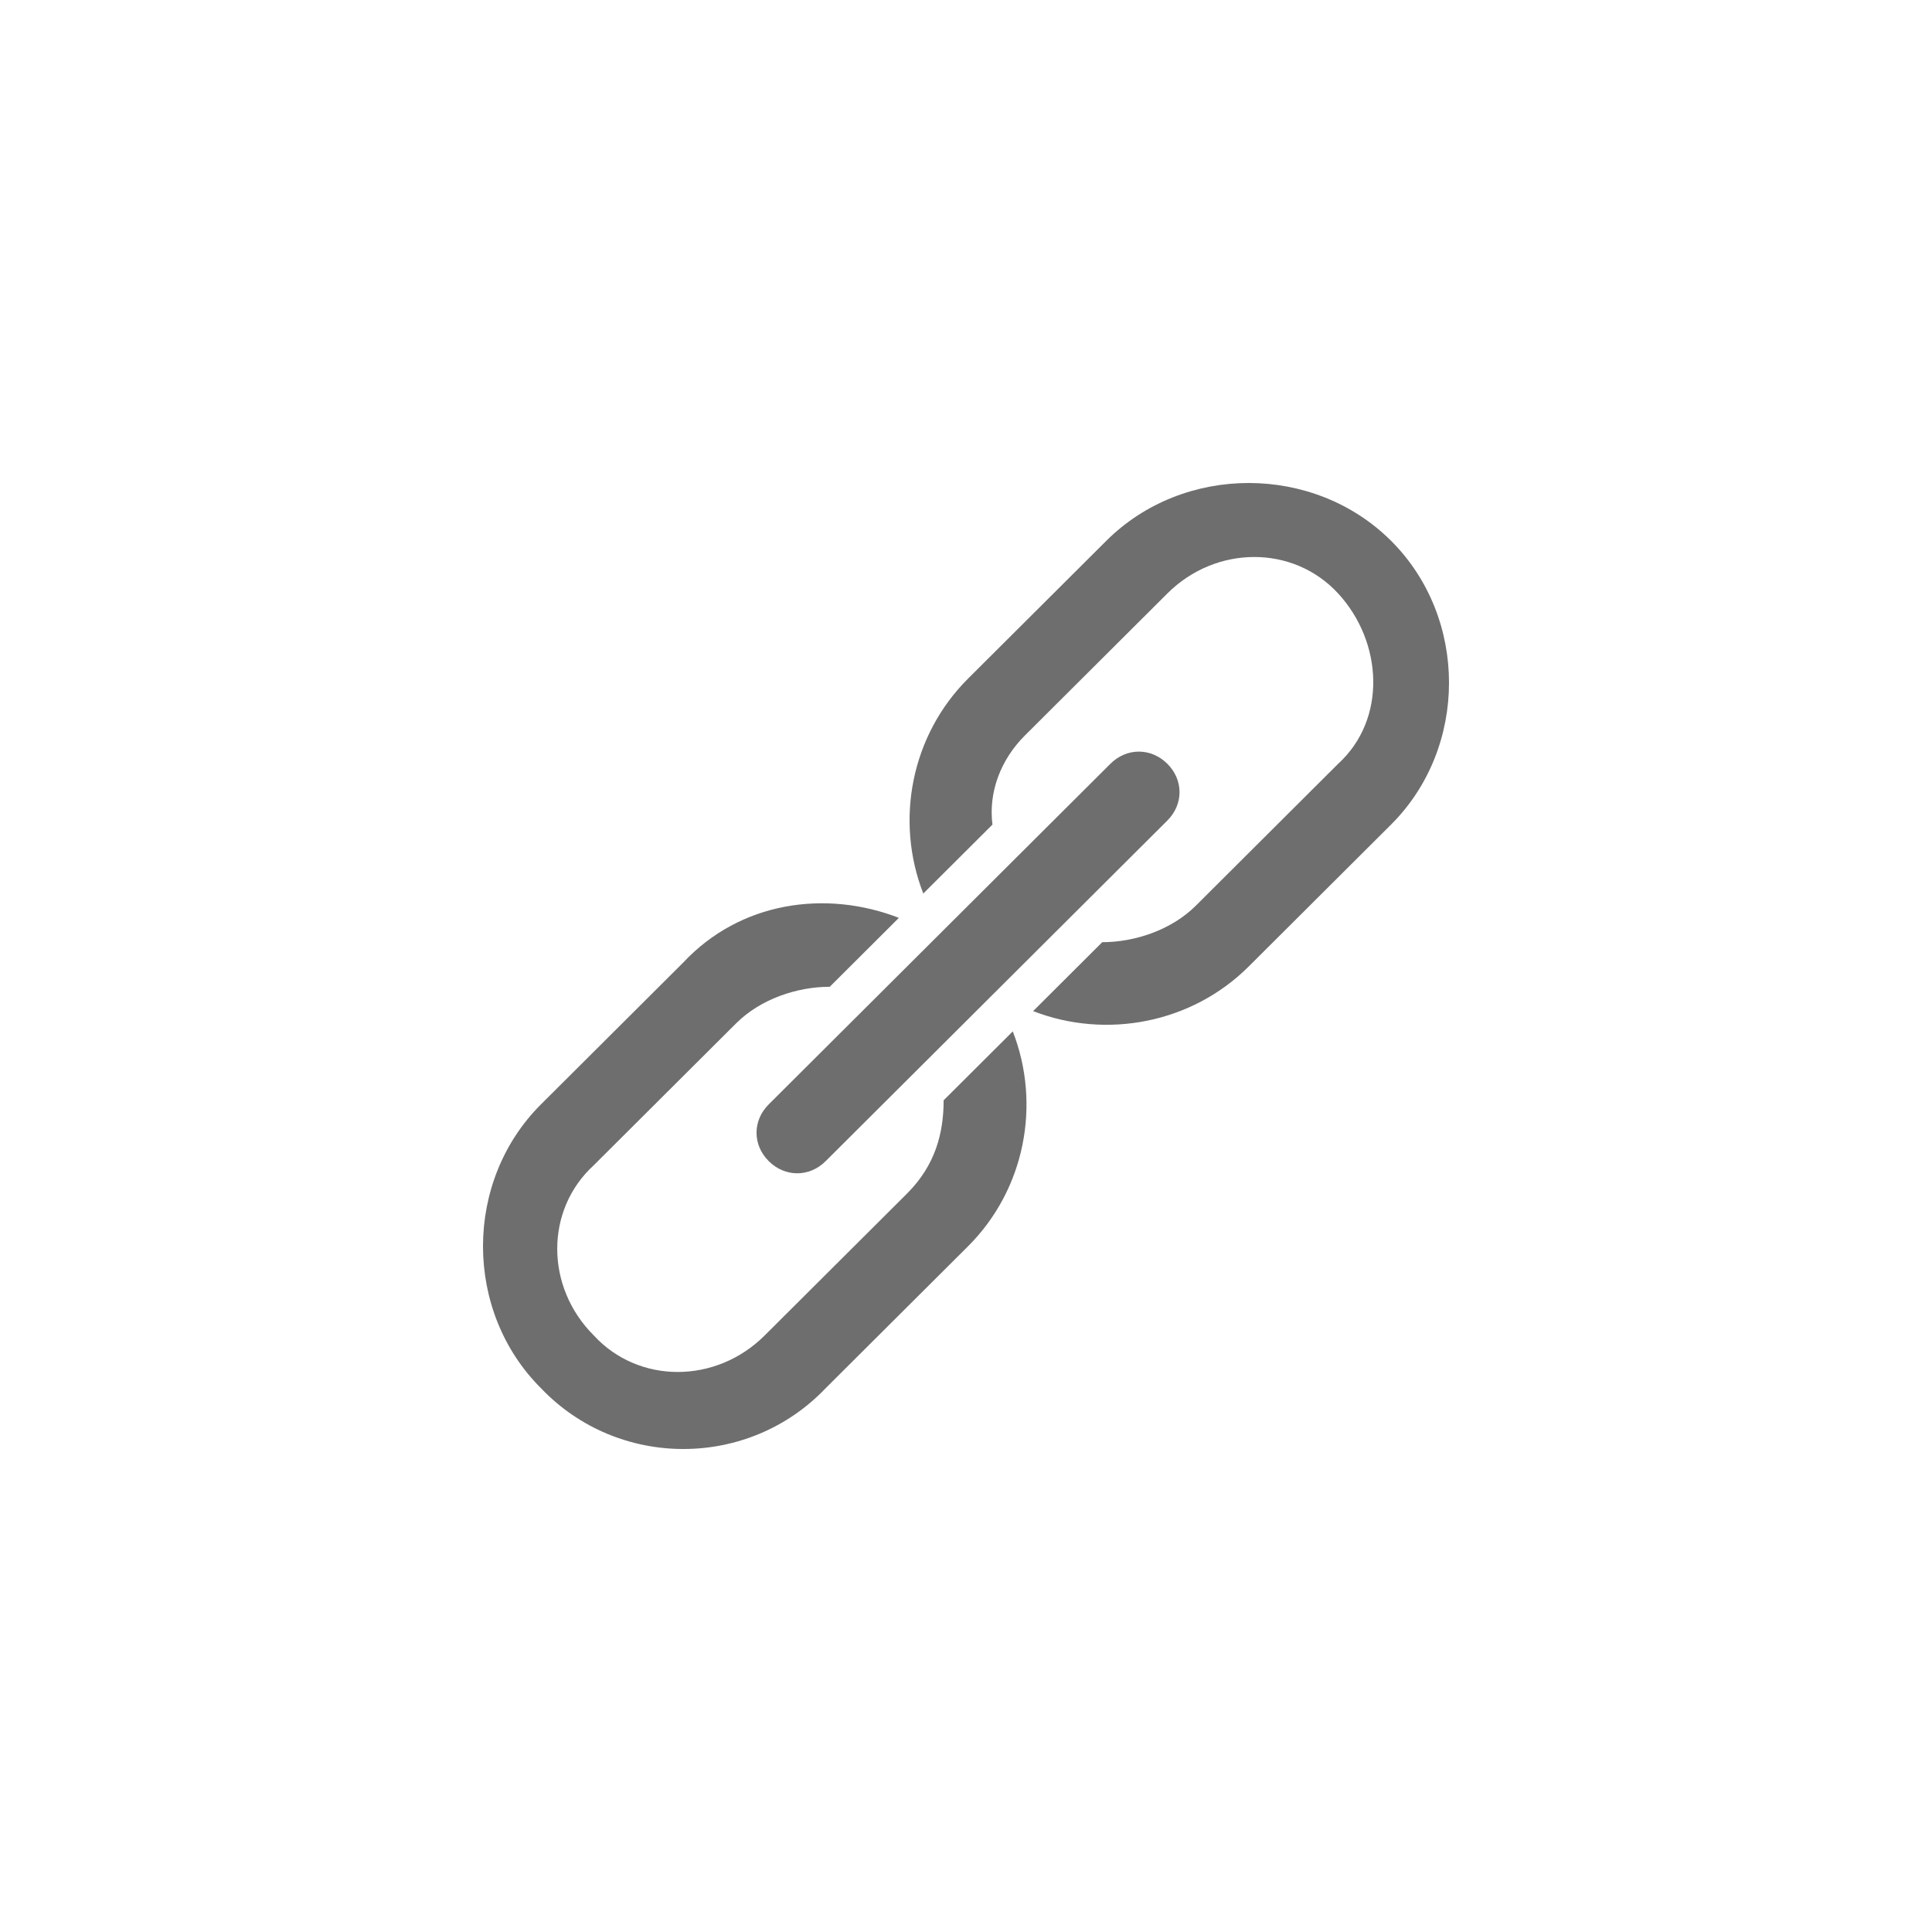
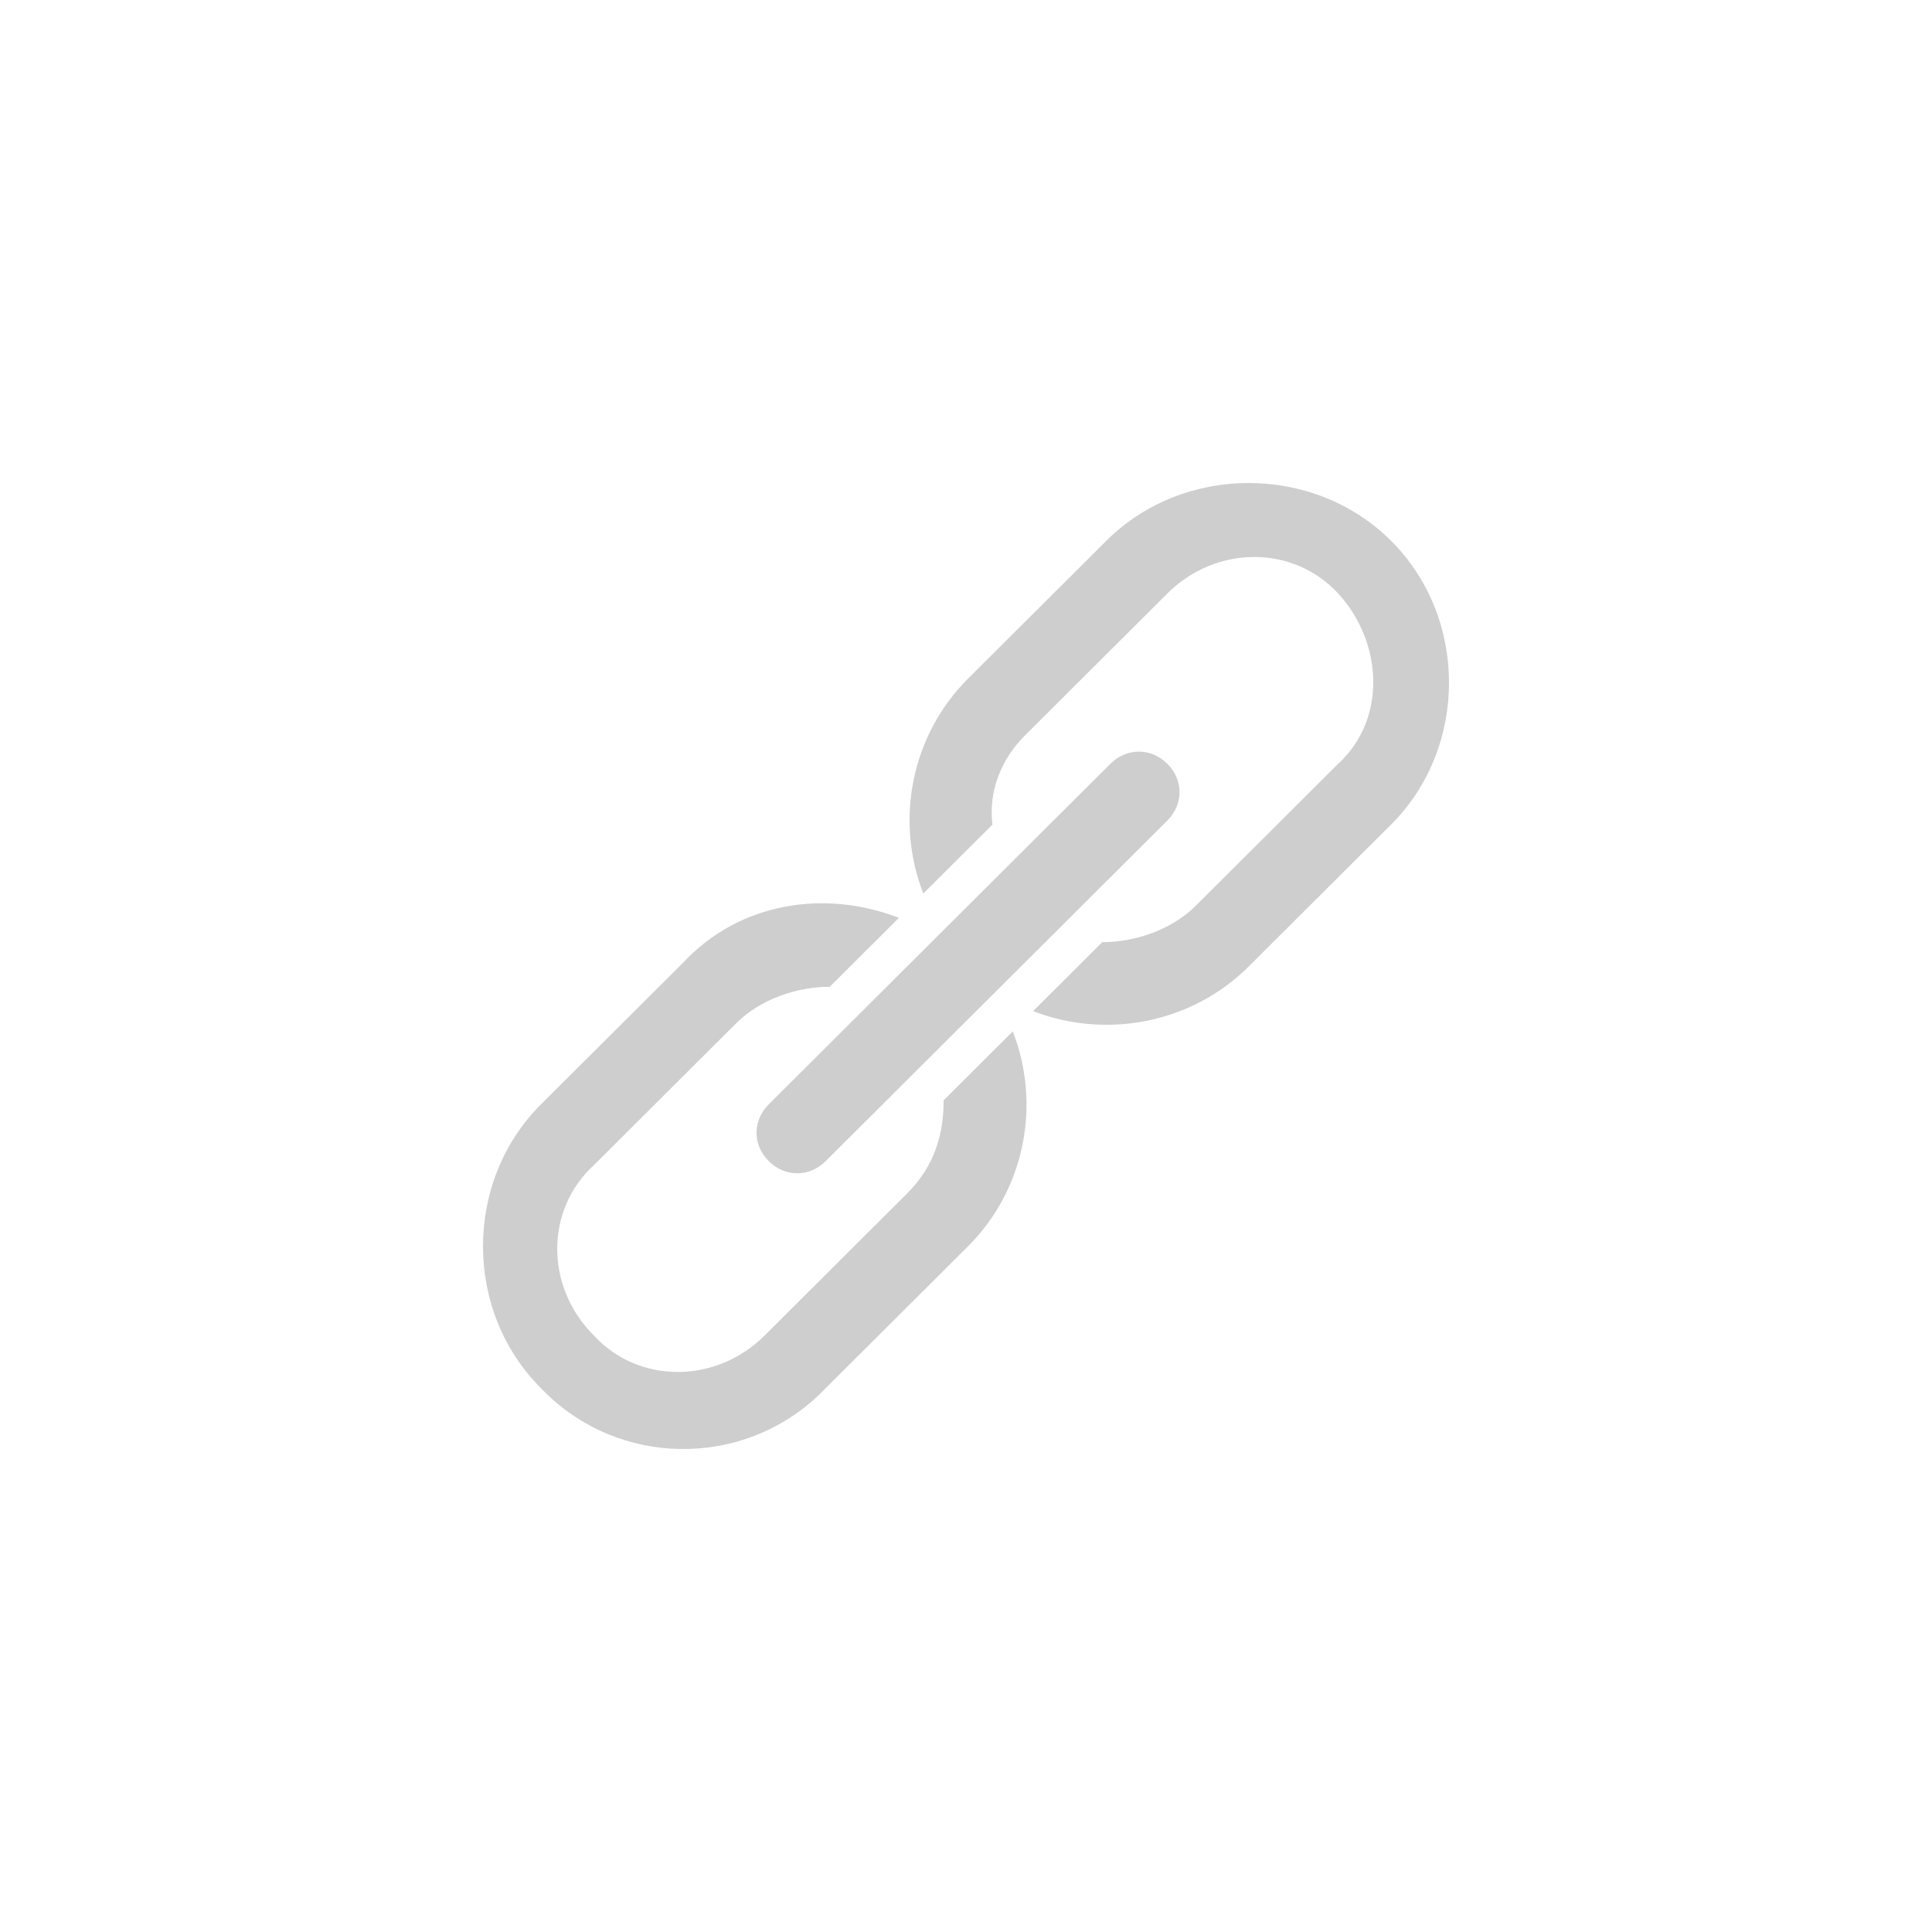
<svg xmlns="http://www.w3.org/2000/svg" width="100%" height="100%" viewBox="0 0 48 48" version="1.1" xml:space="preserve" style="fill-rule:evenodd;clip-rule:evenodd;stroke-linejoin:round;stroke-miterlimit:1.414;">
  <g transform="matrix(1,0,0,1,12,12)">
    <g transform="matrix(1.01053,0,0,1.00735,-0.0757895,-0.176285)">
-       <path d="M16.9,7.1C16.5,6.7 15.9,6.7 15.5,7.1L7.1,15.5C6.7,15.9 6.7,16.5 7.1,16.9C7.5,17.3 8.1,17.3 8.5,16.9L16.9,8.5C17.3,8.1 17.3,7.5 16.9,7.1Z" style="fill:rgb(110,110,110);fill-rule:nonzero;" />
+       <path d="M16.9,7.1C16.5,6.7 15.9,6.7 15.5,7.1L7.1,15.5C6.7,15.9 6.7,16.5 7.1,16.9C7.5,17.3 8.1,17.3 8.5,16.9L16.9,8.5C17.3,8.1 17.3,7.5 16.9,7.1Z" style="fill:rgb(206,206,206);fill-rule:nonzero;" />
    </g>
    <g transform="matrix(1.01053,0,0,1.00735,-0.0757895,-0.176285)">
-       <path d="M8.5,22.5L12,19C13.4,17.6 13.8,15.5 13.1,13.7L11.4,15.4C11.4,16.2 11.2,17 10.5,17.7L7,21.2C5.8,22.4 3.9,22.4 2.8,21.2C1.6,20 1.6,18.1 2.8,17L6.3,13.5C6.9,12.9 7.8,12.6 8.6,12.6L10.3,10.9C8.5,10.2 6.4,10.5 5,12L1.5,15.5C-0.4,17.4 -0.4,20.6 1.5,22.5C3.4,24.5 6.6,24.5 8.5,22.5Z" style="fill:rgb(110,110,110);fill-rule:nonzero;" />
+       <path d="M8.5,22.5L12,19C13.4,17.6 13.8,15.5 13.1,13.7L11.4,15.4C11.4,16.2 11.2,17 10.5,17.7L7,21.2C5.8,22.4 3.9,22.4 2.8,21.2C1.6,20 1.6,18.1 2.8,17L6.3,13.5C6.9,12.9 7.8,12.6 8.6,12.6L10.3,10.9C8.5,10.2 6.4,10.5 5,12L1.5,15.5C-0.4,17.4 -0.4,20.6 1.5,22.5C3.4,24.5 6.6,24.5 8.5,22.5Z" style="fill:rgb(206,206,206);fill-rule:nonzero;" />
    </g>
    <g transform="matrix(1.01053,0,0,1.00735,-0.0757895,-0.176285)">
-       <path d="M13.4,6.4L16.9,2.9C18.1,1.7 20,1.7 21.1,2.9C22.2,4.1 22.3,6 21.1,7.1L17.6,10.6C17,11.2 16.1,11.5 15.3,11.5L13.6,13.2C15.4,13.9 17.5,13.5 18.9,12.1L22.4,8.6C24.3,6.7 24.3,3.5 22.4,1.6C20.5,-0.3 17.3,-0.3 15.4,1.6L12,5C10.6,6.4 10.2,8.5 10.9,10.3L12.6,8.6C12.5,7.8 12.8,7 13.4,6.4Z" style="fill:rgb(110,110,110);fill-rule:nonzero;" />
+       <path d="M13.4,6.4L16.9,2.9C18.1,1.7 20,1.7 21.1,2.9C22.2,4.1 22.3,6 21.1,7.1L17.6,10.6C17,11.2 16.1,11.5 15.3,11.5L13.6,13.2C15.4,13.9 17.5,13.5 18.9,12.1L22.4,8.6C24.3,6.7 24.3,3.5 22.4,1.6C20.5,-0.3 17.3,-0.3 15.4,1.6L12,5C10.6,6.4 10.2,8.5 10.9,10.3L12.6,8.6C12.5,7.8 12.8,7 13.4,6.4Z" style="fill:rgb(206,206,206);fill-rule:nonzero;" />
    </g>
  </g>
</svg>
